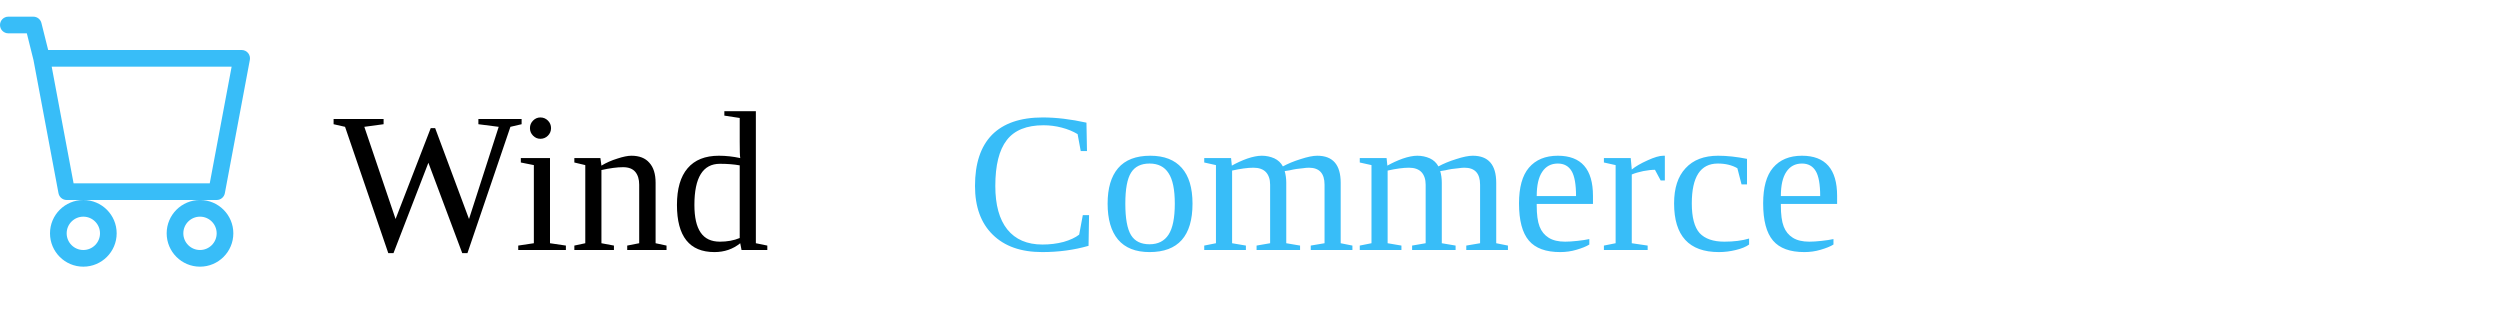
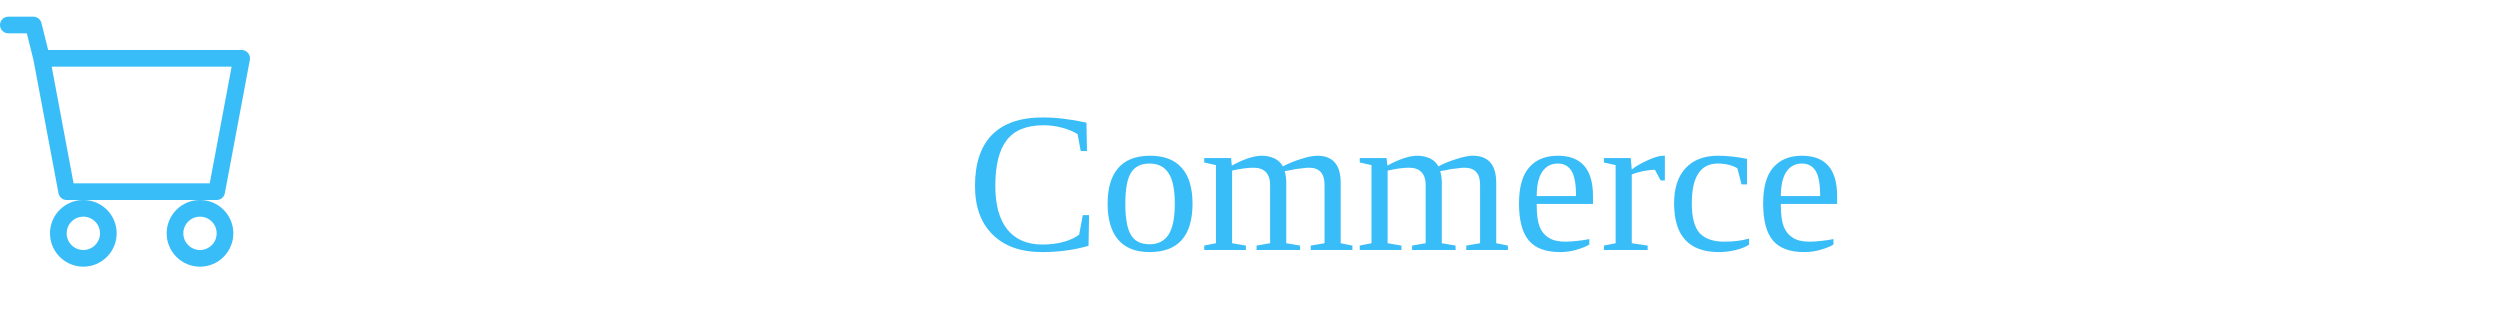
- <svg width="150" height="20" viewBox="0 0 150 20" className="text-slate-900 dark:text-white w-auto h-6">
+ <svg width="150" height="20" viewBox="0 0 150 20" fill="none">
  <path fill="#38bdf8" d="M0 1.5A.5.5 0 0 1 .5 1H2a.5.5 0 0 1 .485.379L2.89 3H14.5a.5.5 0 0 1 .491.592l-1.5 8A.5.5 0 0 1 13 12H4a.5.5 0 0 1-.491-.408L2.01 3.607 1.61 2H.5a.5.5 0 0 1-.5-.5zM3.102 4l1.313 7h8.17l1.313-7H3.102zM5 12a2 2 0 1 0 0 4 2 2 0 0 0 0-4zm7 0a2 2 0 1 0 0 4 2 2 0 0 0 0-4zm-7 1a1 1 0 1 1 0 2 1 1 0 0 1 0-2zm7 0a1 1 0 1 1 0 2 1 1 0 0 1 0-2z" />
  <text x="20" y="15">
-                             Wind
-                         </text>
+       Wind
+   </text>
  <text x="58" y="15" fill="#38bdf8">
-                             Commerce
-                         </text>
+       Commerce
+   </text>
</svg>
